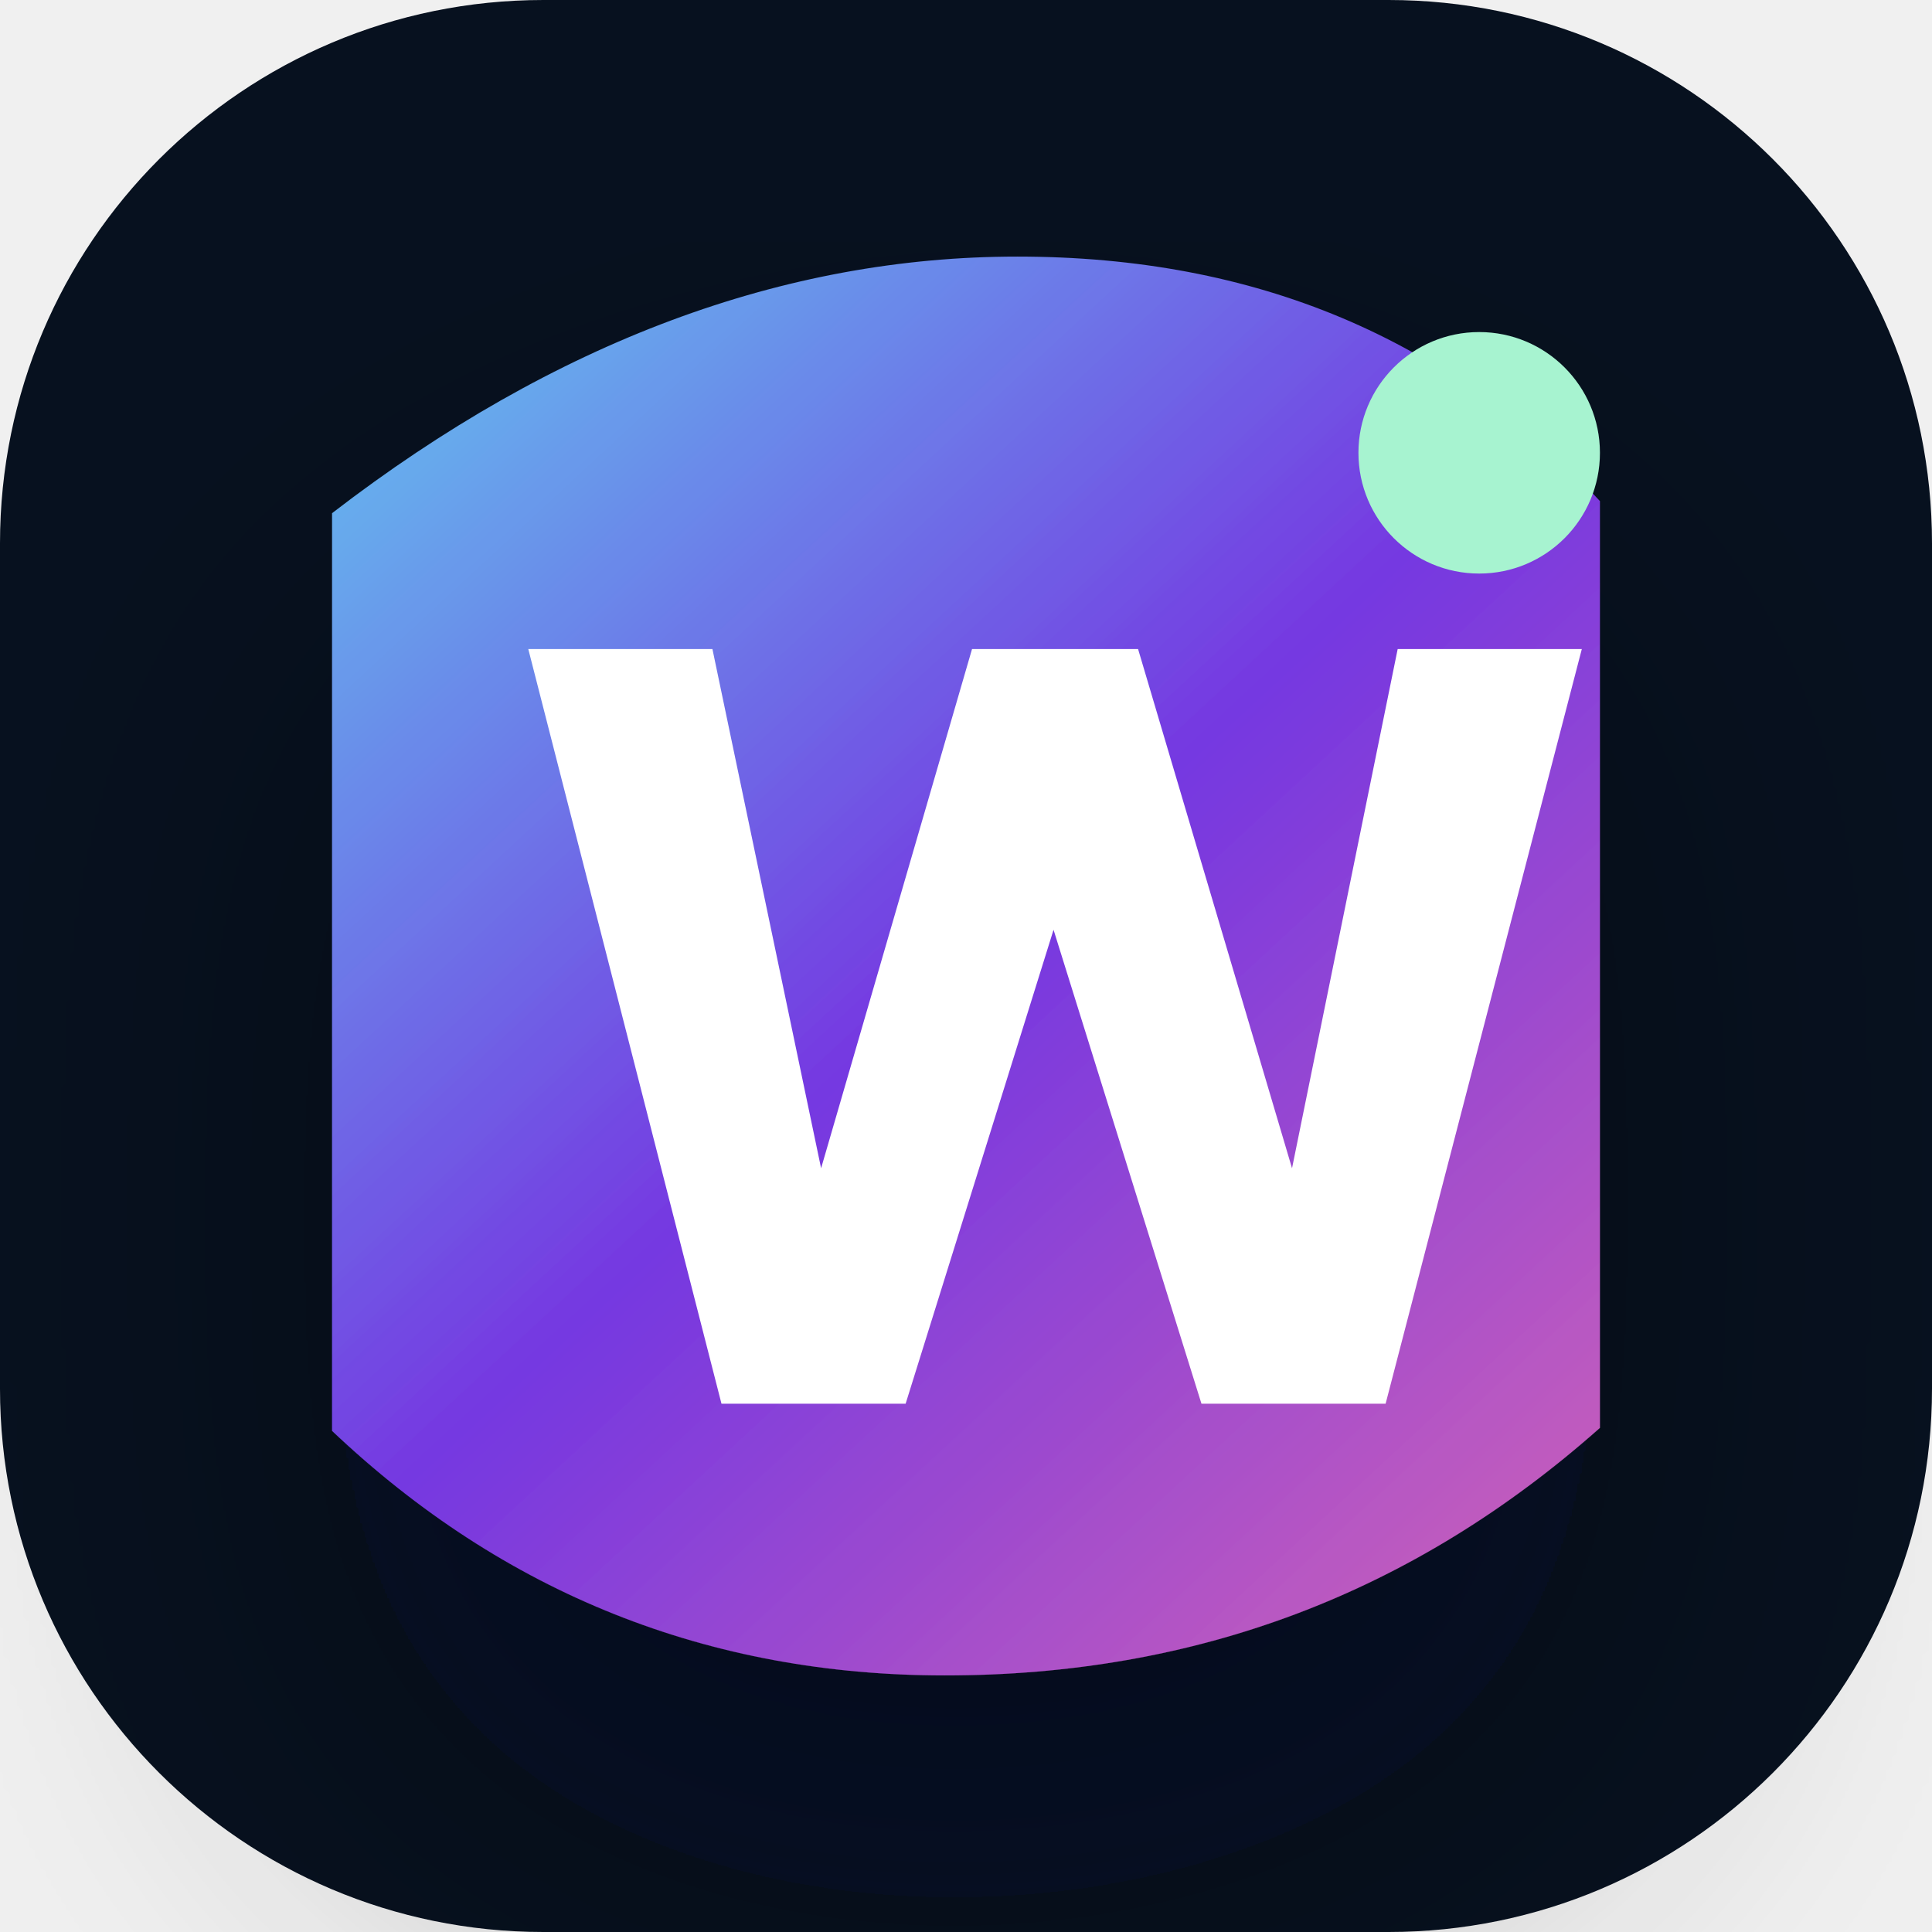
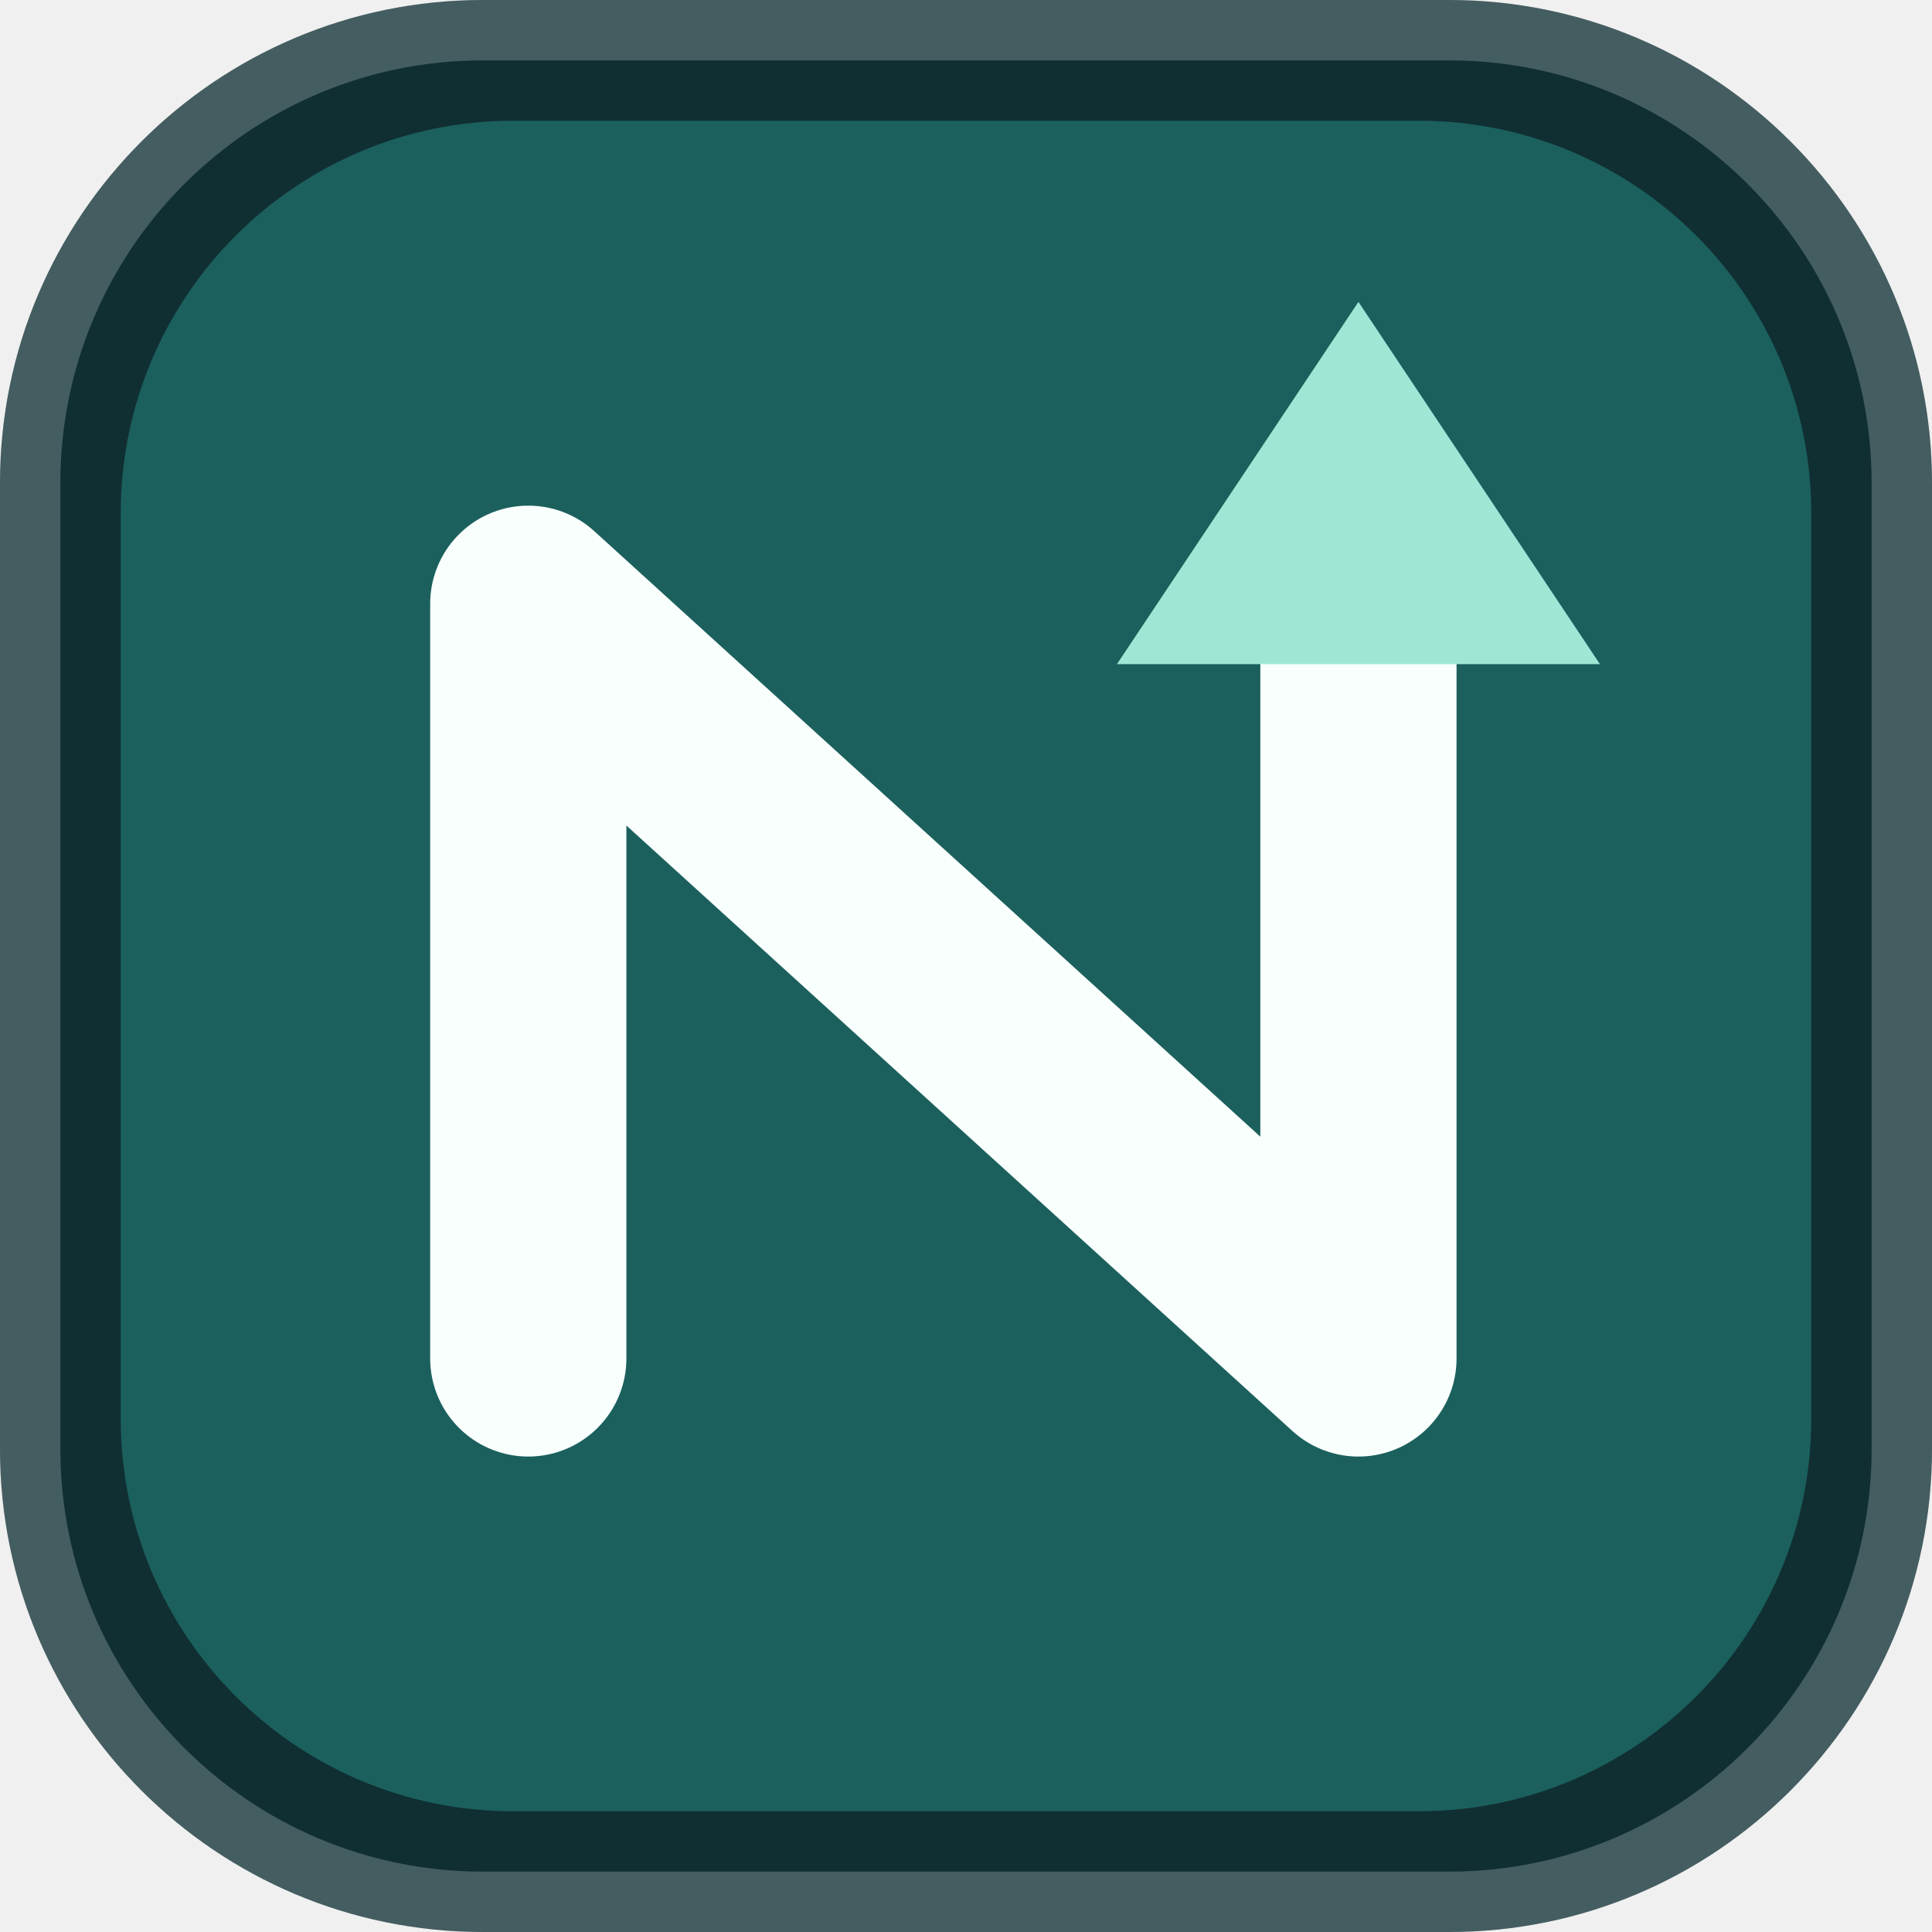
- <svg xmlns="http://www.w3.org/2000/svg" viewBox="0 0 64 64">
-   <defs>
-     <linearGradient id="g" x1="8" y1="6" x2="58" y2="60" gradientUnits="userSpaceOnUse">
-       <stop stop-color="#66E8FF" />
-       <stop offset="0.48" stop-color="#7C3AED" />
-       <stop offset="1" stop-color="#F472B6" />
-     </linearGradient>
-     <filter id="s" x="-30%" y="-30%" width="160%" height="160%">
-       <feDropShadow dx="0" dy="8" stdDeviation="7" flood-color="#020617" flood-opacity="0.35" />
-     </filter>
-   </defs>
-   <rect width="64" height="64" rx="18" fill="#07111F" />
-   <path d="M11 17c7.4-5.7 15-8.5 22.7-8.5 7.9 0 14.3 2.7 19.3 8.1v30.7C46.8 52.8 39.6 55.5 31.3 55.5c-7.8 0-14.6-2.7-20.3-8.1V17z" fill="url(#g)" opacity="0.94" filter="url(#s)" />
-   <path d="M17.5 21.5h6.1l3.6 17.2 5-17.2h5.5l5.1 17.2 3.5-17.2h6.1l-6.5 25h-6.1l-4.9-15.7-4.9 15.7h-6.1l-6.4-25z" fill="white" />
-   <circle cx="49" cy="15" r="4" fill="#A7F3D0" />
+ <svg xmlns="http://www.w3.org/2000/svg" width="100%" height="100%" viewBox="0 0 64 64">
+   <rect width="64" height="64" rx="16" fill="#102F33" />
+   <rect x="4" y="4" width="56" height="56" rx="13" fill="#1B605D" />
+   <path d="M17.5 45V20L45 45V19" fill="none" stroke="#F8FFFD" stroke-width="6.5" stroke-linecap="round" stroke-linejoin="round" />
+   <path d="M45 10L53 22H37L45 10Z" fill="#9EE7D5" />
+   <rect x="1" y="1" width="62" height="62" rx="15" fill="none" stroke="#FFFFFF" stroke-opacity=".22" stroke-width="2" />
</svg>
